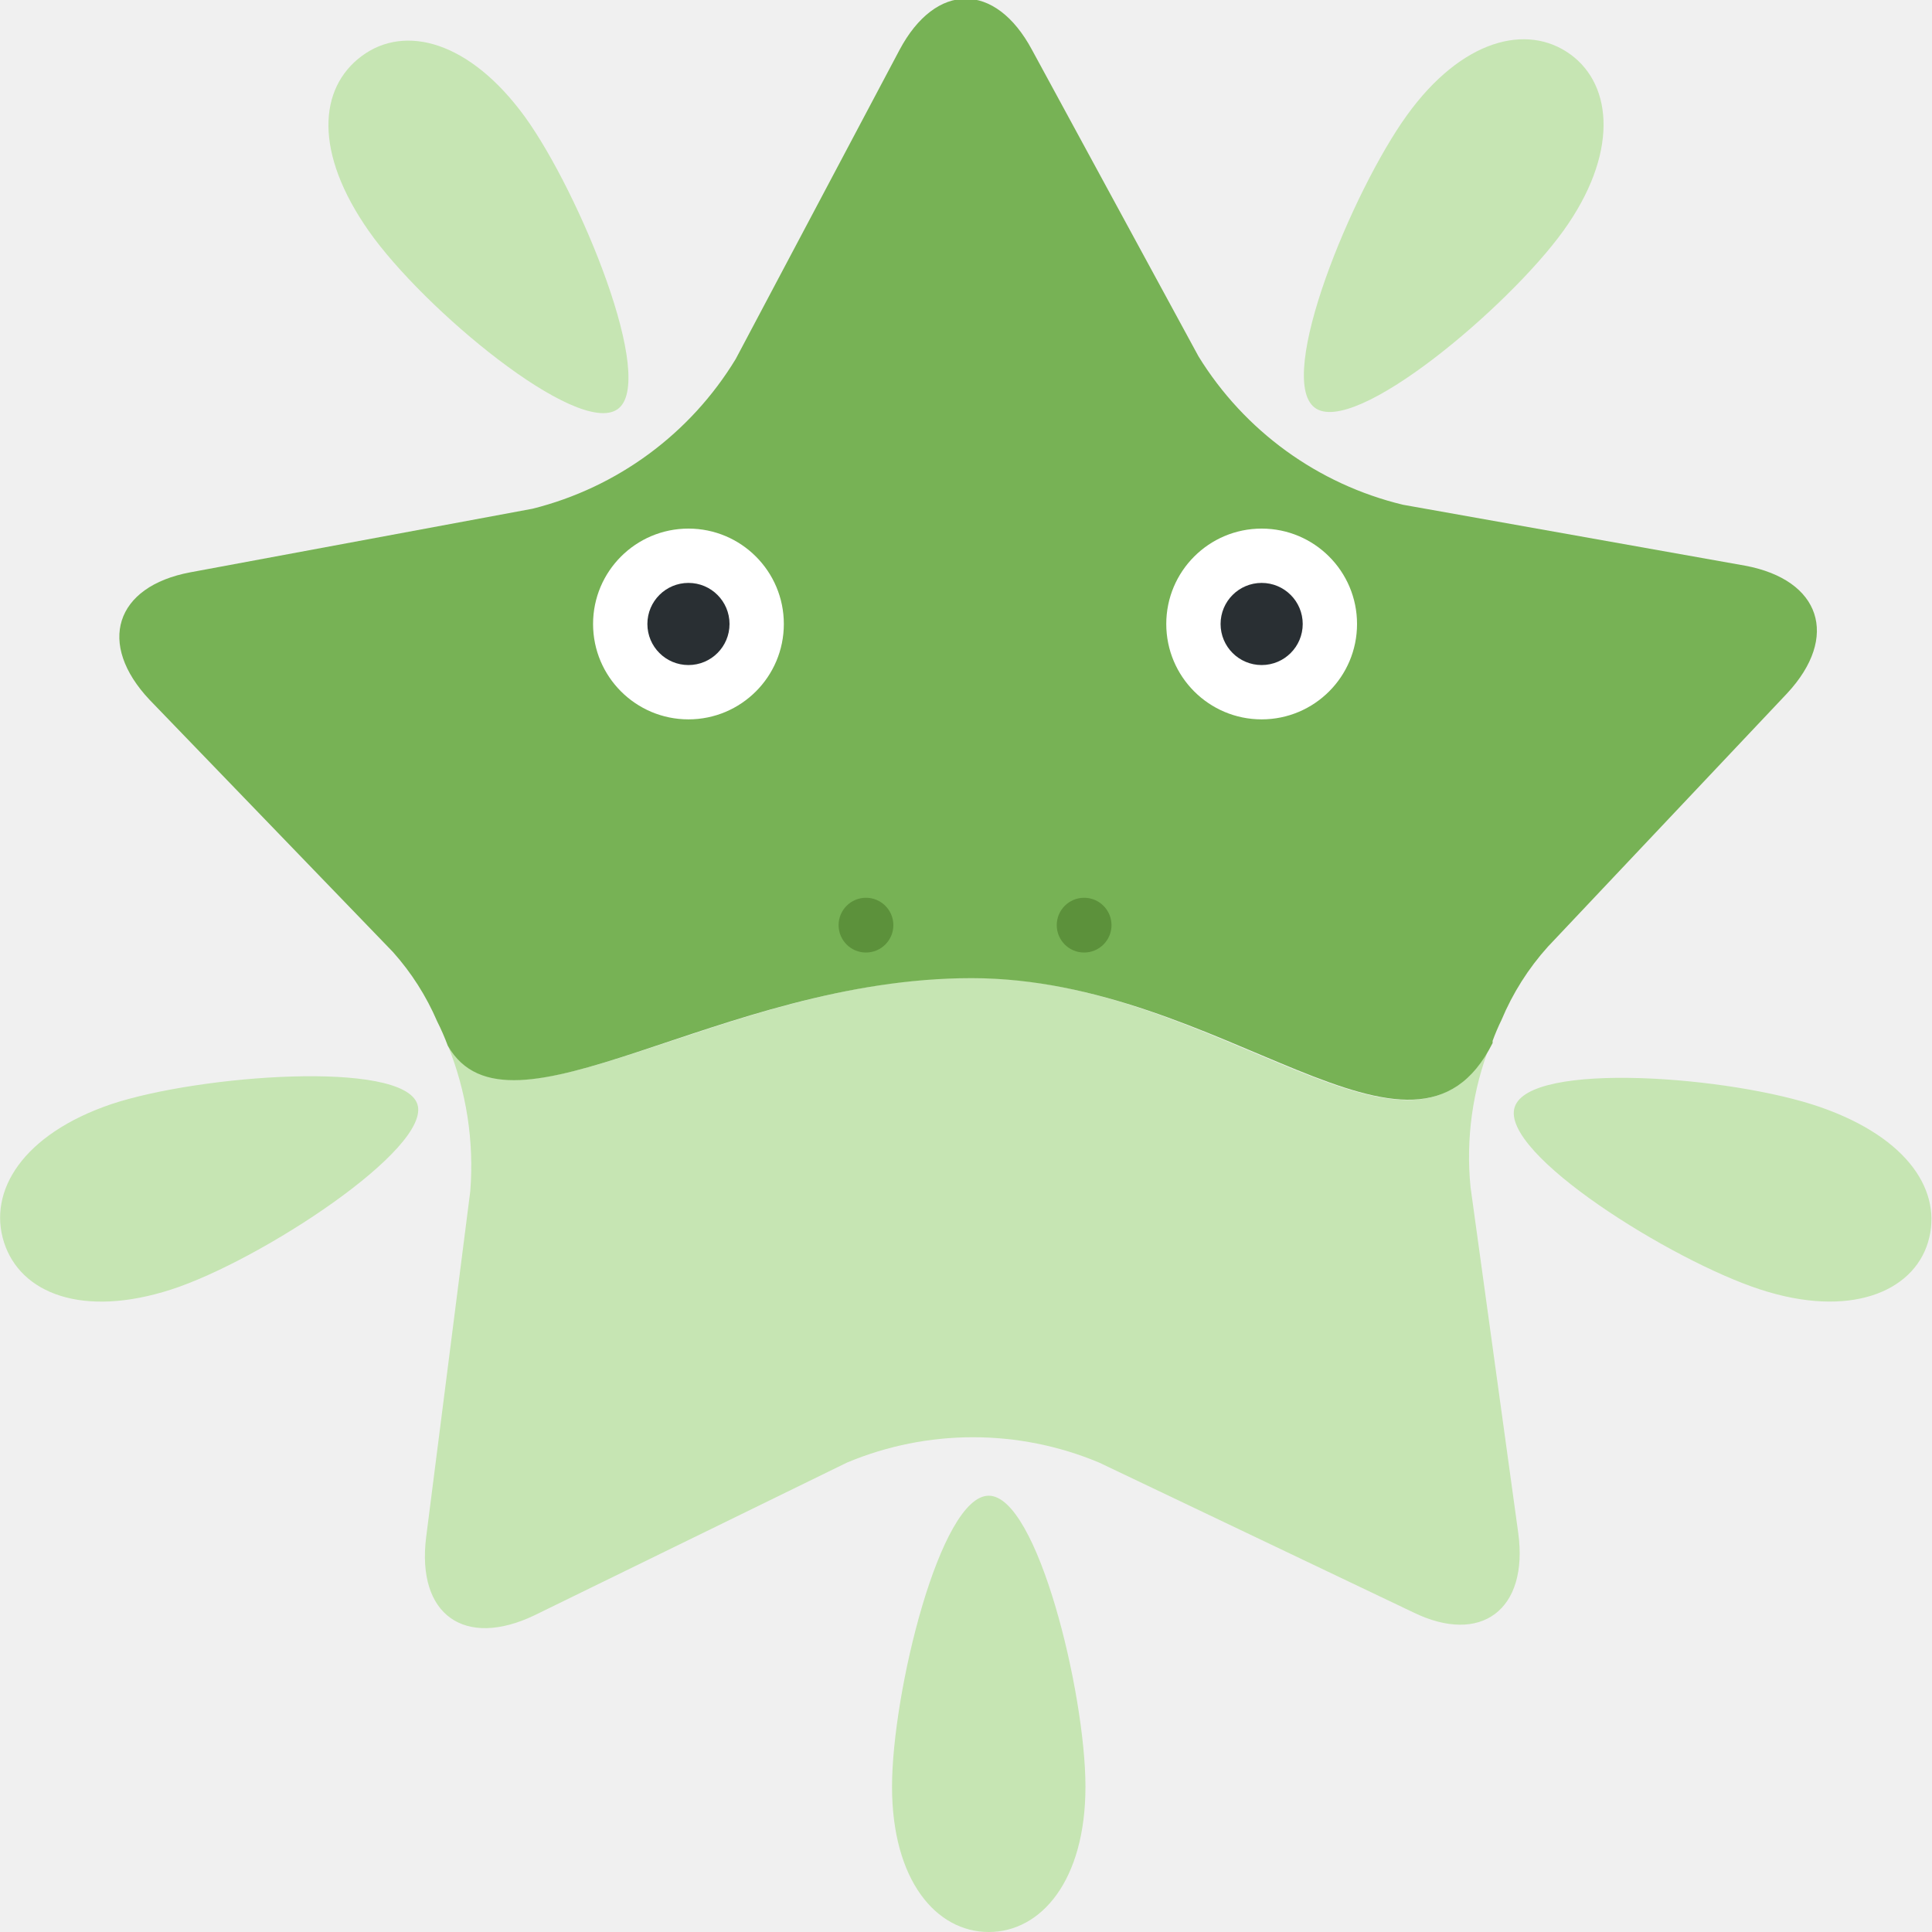
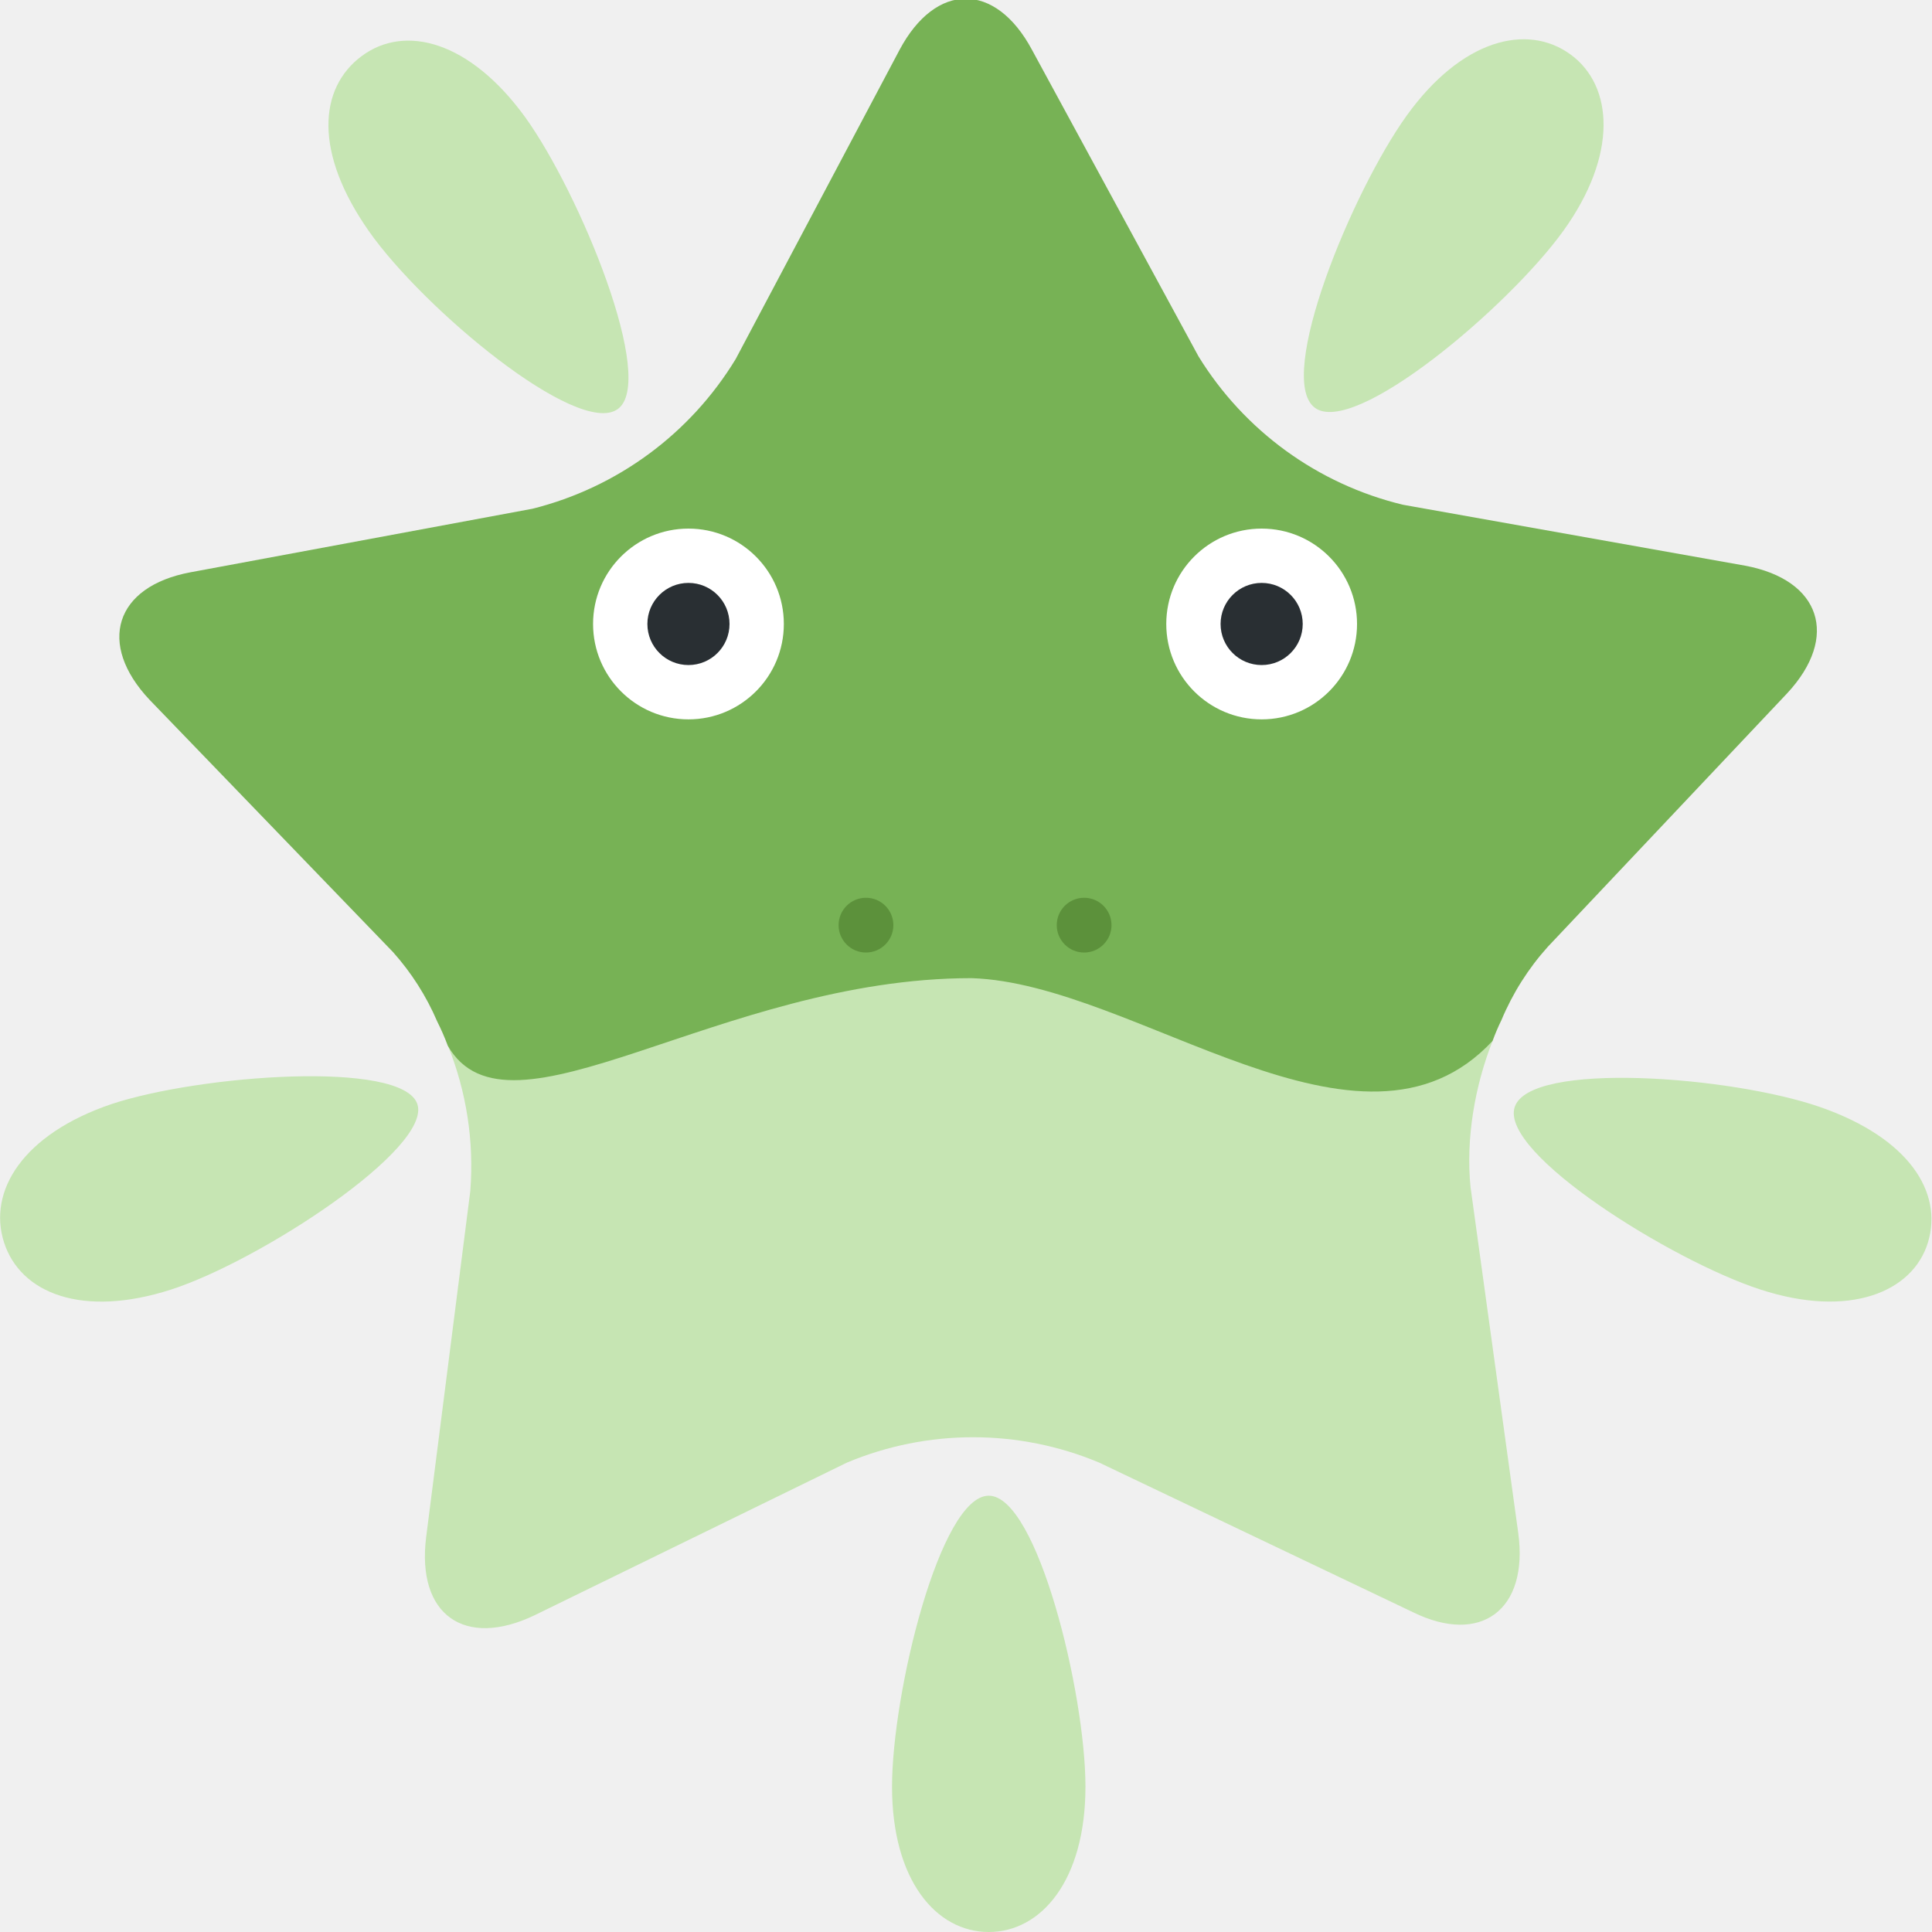
- <svg xmlns="http://www.w3.org/2000/svg" viewBox="0 0 43.75 43.75">
-   <defs>
-     <style>.cls-1{fill:#c6e5b3;}.cls-2{fill:#77b255;}.cls-3{fill:#fff;}.cls-4{fill:#292f33;}.cls-5{fill:#5c913b;}</style>
+ <svg xmlns="http://www.w3.org/2000/svg" viewBox="0 0 43.75 43.75" version="1.1" id="svg26">
+   <defs id="defs4">
+     <style id="style2">.cls-1{fill:#c6e5b3;}.cls-2{fill:#77b255;}.cls-3{fill:#fff;}.cls-4{fill:#292f33;}.cls-5{fill:#5c913b;}</style>
  </defs>
  <g id="Ebene_2" data-name="Ebene 2">
    <g id="Ebene_1-2" data-name="Ebene 1">
-       <path class="cls-1" d="M32,36.51l-7.11-3.39a7.39,7.39,0,0,0-5.71,0l-7.08,3.46c-1.57.75-2.67,0-2.45-1.77l1-7.84a7.29,7.29,0,0,0-.51-3.3c1.38,2.41,6.27-1.53,11.86-1.53s10,5.05,11.75,1.51a6.94,6.94,0,0,0-.45,3.23l1.08,7.83C34.62,36.46,33.53,37.26,32,36.51Z" />
-       <path class="cls-2" d="M40.47,15.7l-5.42,5.74A5.86,5.86,0,0,0,34,23.1s0,0,0,0a4.73,4.73,0,0,0-.2.47s0,0,0,.05C32,27.2,27.71,22.15,22,22.15s-10.48,3.94-11.86,1.53a5.38,5.38,0,0,0-.24-.55v0a5.78,5.78,0,0,0-1-1.57L3.39,15.85c-1.2-1.27-.79-2.57.92-2.89l7.75-1.44a7.52,7.52,0,0,0,4.6-3.39l3.71-7c.82-1.54,2.17-1.55,3,0l3.77,6.94a7.5,7.5,0,0,0,4.63,3.36l7.75,1.38C41.23,13.13,41.66,14.42,40.47,15.7Z" />
-       <path class="cls-1" d="M11.89,2.65c1.24,1.72,3,6,2.09,6.62S9.59,7,8.35,5.23,7.21,2,8.19,1.27,10.64.93,11.89,2.65ZM35.4,5.23c-1.24,1.72-4.74,4.68-5.63,4s.85-4.9,2.09-6.62,2.72-2.09,3.7-1.38S36.64,3.51,35.4,5.23ZM20.2,40.46c0-2.12,1.09-6.59,2.19-6.59s2.19,4.47,2.19,6.59-1,3.29-2.19,3.29S20.2,42.58,20.2,40.46ZM39.86,29.2c-2-.65-5.9-3.08-5.56-4.13s4.91-.7,6.92,0S44,27,43.66,28.13,41.88,29.86,39.86,29.2ZM2.53,25c2-.66,6.58-1,6.92,0S5.89,28.55,3.88,29.2.46,29.29.09,28.13.52,25.68,2.53,25Z" />
-       <circle class="cls-3" cx="15.59" cy="14.13" r="2.16" />
-       <circle class="cls-4" cx="15.59" cy="14.13" r="0.93" />
-       <circle class="cls-3" cx="28.57" cy="14.13" r="2.16" />
-       <circle class="cls-4" cx="28.57" cy="14.13" r="0.93" />
-       <circle class="cls-5" cx="19.61" cy="20.95" r="0.62" />
-       <circle class="cls-5" cx="24.55" cy="20.95" r="0.62" />
+       <path class="cls-1" d="m 32,36.51 -7.11,-3.39 c -1.826,-0.765 -3.884,-0.765 -5.71,0 l -7.08,3.46 c -1.57,0.75 -2.67,0 -2.45,-1.77 l 1,-7.84 c 0.088,-1.125 -0.087,-2.254 -0.51,-3.3 0,0 6.27,-3.982 11.86,-3.982 5.59,0 11.85,3.852 11.8,3.882 -0.404,1.026 -0.609,2.213 -0.5,3.31 l 1.08,7.83 c 0.24,1.75 -0.85,2.55 -2.38,1.8 z" id="path6" />
+       <path class="cls-2" d="m 40.47,15.7 -5.42,5.74 C 34.609,21.93 34.254,22.492 34,23.1 v 0 c -0.075,0.153 -0.142,0.31 -0.2,0.47 -2.978,3.205 -8.068,-1.304 -11.8,-1.42 -5.71,0 -10.48,3.94 -11.86,1.53 -0.07,-0.188 -0.15,-0.371 -0.24,-0.55 v 0 C 9.654,22.556 9.316,22.026 8.9,21.56 L 3.39,15.85 C 2.19,14.58 2.6,13.28 4.31,12.96 l 7.75,-1.44 c 1.92,-0.481 3.572,-1.699 4.6,-3.39 l 3.71,-7 c 0.82,-1.54 2.17,-1.55 3,0 l 3.77,6.94 c 1.039,1.688 2.703,2.896 4.63,3.36 l 7.75,1.38 c 1.71,0.32 2.14,1.61 0.95,2.89 z" id="path8" />
+       <path class="cls-1" d="m 11.89,2.65 c 1.24,1.72 3,6 2.09,6.62 C 13.07,9.89 9.59,7 8.35,5.23 7.11,3.46 7.21,2 8.19,1.27 9.17,0.54 10.64,0.93 11.89,2.65 Z M 35.4,5.23 c -1.24,1.72 -4.74,4.68 -5.63,4 -0.89,-0.68 0.85,-4.9 2.09,-6.62 1.24,-1.72 2.72,-2.09 3.7,-1.38 0.98,0.71 1.08,2.28 -0.16,4 z M 20.2,40.46 c 0,-2.12 1.09,-6.59 2.19,-6.59 1.1,0 2.19,4.47 2.19,6.59 0,2.12 -1,3.29 -2.19,3.29 -1.19,0 -2.19,-1.17 -2.19,-3.29 z M 39.86,29.2 c -2,-0.65 -5.9,-3.08 -5.56,-4.13 0.34,-1.05 4.91,-0.7 6.92,0 2.01,0.7 2.78,1.93 2.44,3.06 -0.34,1.13 -1.78,1.73 -3.8,1.07 z M 2.53,25 c 2,-0.66 6.58,-1 6.92,0 0.34,1 -3.56,3.55 -5.57,4.2 C 1.87,29.85 0.46,29.29 0.09,28.13 -0.28,26.97 0.52,25.68 2.53,25 Z" id="path10" />
+       <circle class="cls-3" cx="15.59" cy="14.13" r="2.16" id="circle12" />
+       <circle class="cls-4" cx="15.59" cy="14.13" r="0.93" id="circle14" />
+       <circle class="cls-3" cx="28.57" cy="14.13" r="2.16" id="circle16" />
+       <circle class="cls-4" cx="28.57" cy="14.13" r="0.93" id="circle18" />
+       <circle class="cls-5" cx="19.61" cy="20.95" r="0.62" id="circle20" />
+       <circle class="cls-5" cx="24.55" cy="20.95" r="0.62" id="circle22" />
    </g>
  </g>
</svg>
